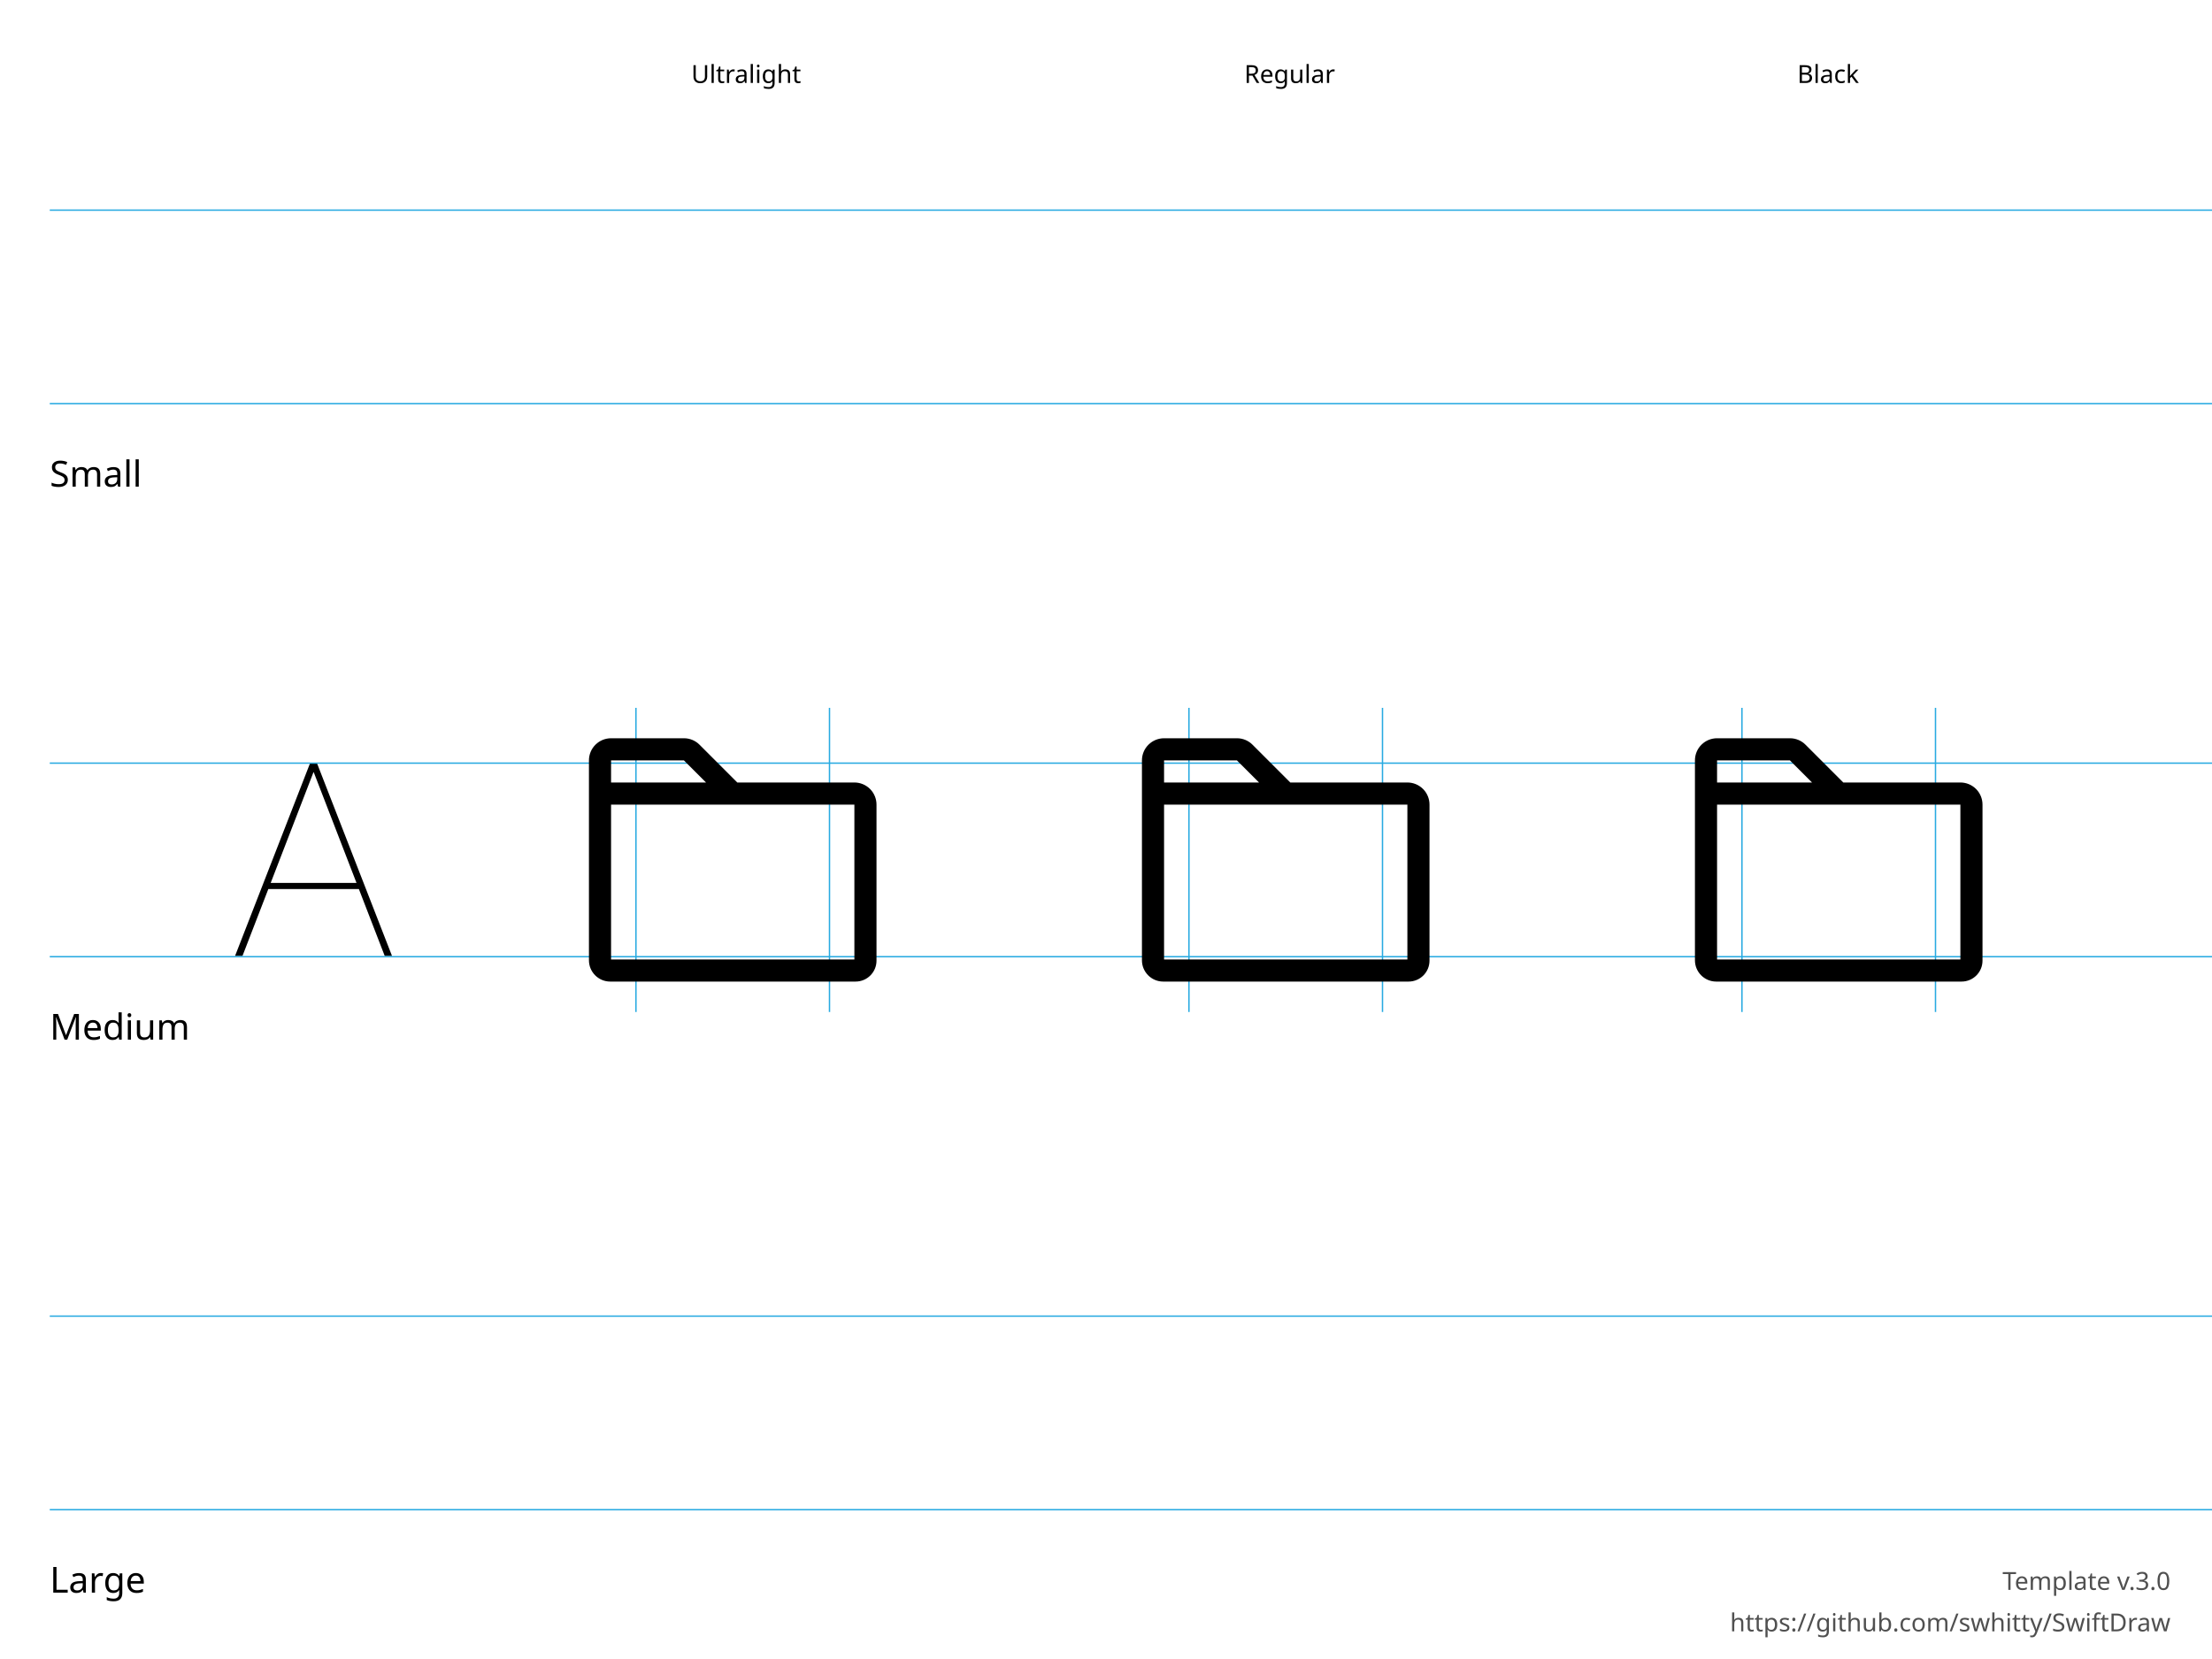
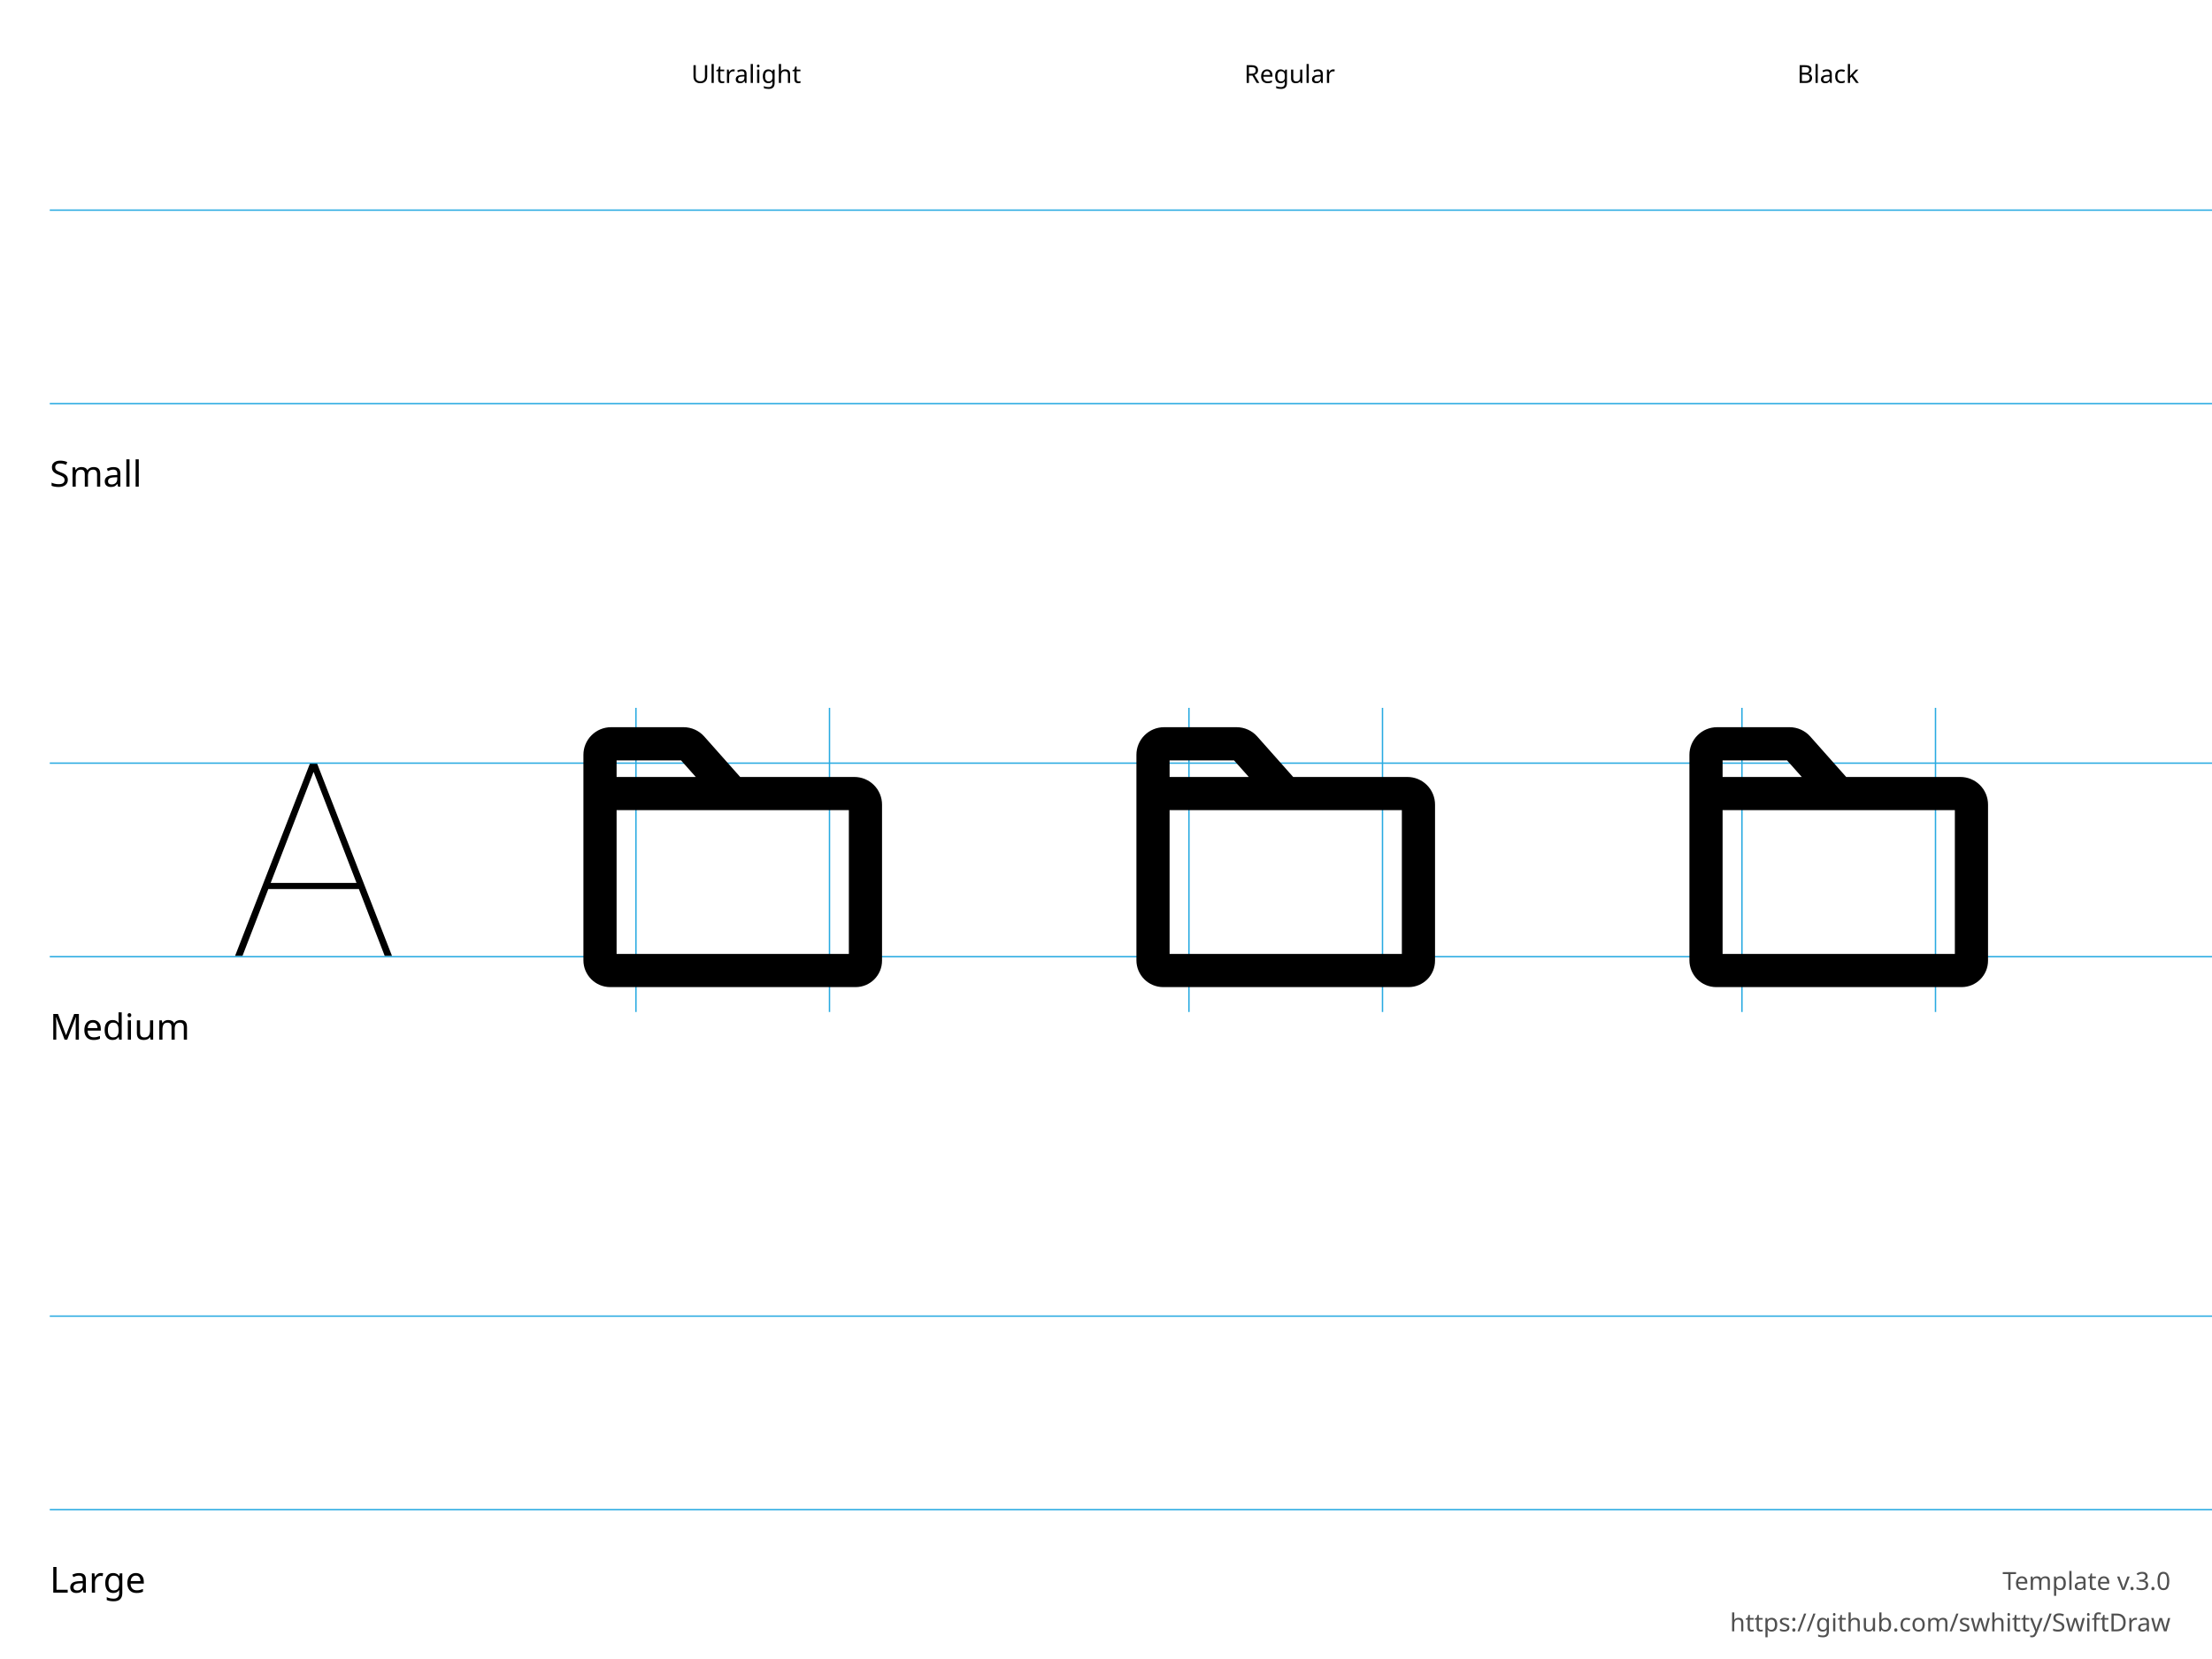
<svg xmlns="http://www.w3.org/2000/svg" height="600" width="800">
  <g id="Notes" font-family="LucidaGrande, 'Lucida Grande', sans-serif" font-size="13">
    <rect fill="white" height="600.0" width="800.0" x="0.0" y="0.0" />
    <g font-size="13">
      <text x="18.0" y="176.0">Small</text>
      <text x="18.0" y="376.0">Medium</text>
      <text x="18.0" y="576.0">Large</text>
    </g>
    <g font-size="9">
      <text x="250.0" y="30.0">Ultralight</text>
      <text x="450.0" y="30.0">Regular</text>
      <text x="650.0" y="30.0">Black</text>
      <text id="template-version" fill="#505050" text-anchor="end" x="785.0" y="575.0">Template v.3.0</text>
      <a href="https://github.com/swhitty/SwiftDraw">
        <text fill="#505050" text-anchor="end" x="785.0" y="590.0">https://github.com/swhitty/SwiftDraw</text>
      </a>
    </g>
  </g>
  <g id="Guides" stroke="rgb(39, 170, 225)" stroke-width="0.5">
    <path id="Capline-S" d="M18,76 l800,0" />
    <path id="H-reference" d="M85,145.755 L87.685,145.755 L113.369,79.287 L114.052,79.287 L114.052,76 L112.148,76 L85,145.755 Z M95.693,121.536 L130.996,121.536 L130.263,119.313 L96.474,119.313 L95.693,121.536 Z M139.15,145.755 L141.787,145.755 L114.638,76 L113.466,76 L113.466,79.287 L139.15,145.755 Z" stroke="none" transform="translate(0,200)" />
    <path id="Baseline-S" d="M18,146 l800,0" />
    <path id="left-margin-Ultralight-M" d="M230,256 l0,110" />
    <path id="right-margin-Ultralight-M" d="M300,256 l0,110" />
    <path id="left-margin-Regular-M" d="M430,256 l0,110" />
    <path id="right-margin-Regular-M" d="M500,256 l0,110" />
    <path id="left-margin-Black-M" d="M630,256 l0,110" />
    <path id="right-margin-Black-M" d="M700,256 l0,110" />
    <path id="Capline-M" d="M18,276 l800,0" />
    <path id="Baseline-M" d="M18,346 l800,0" />
    <path id="Capline-L" d="M18,476 l800,0" />
    <path id="Baseline-L" d="M18,546 l800,0" />
  </g>
  <g id="Symbols">
    <g id="Ultralight-M" transform="translate(0,200)">
-       <path d="M309,83 L266.655,83 L253,69.345 C251.505,67.838 249.468,66.993 247.345,67 L221,67 C218.878,67 216.843,67.843 215.343,69.343 C213.843,70.843 213,72.878 213,75 L213,147.31 C213.006,151.555 216.446,154.995 220.69,155 L309.445,155 C313.615,154.995 316.995,151.615 317,147.445 L317,91 C317,88.878 316.157,86.843 314.657,85.343 C313.157,83.843 311.122,83 309,83 Z M221,75 L247.345,75 L255.345,83 L221,83 Z M309,147 L221,147 L221,91 L309,91 Z" />
+       <path d="M309,81 L267.695,81 L254.695,66.355 C252.791,64.214 250.06,62.992 247.195,63 L221,63 C218.348,63 215.804,64.054 213.929,65.929 C212.054,67.804 211,70.348 211,73 L211,147.31 C211.008,152.658 215.342,156.992 220.69,157 L309.445,157 C314.72,156.994 318.995,152.72 319,147.445 L319,91 C319,88.348 317.946,85.804 316.071,83.929 C314.196,82.054 311.652,81 309,81 Z M223,75 L246.305,75 L251.64,81 L223,81 Z M307,145 L223,145 L223,93 L307,93 Z" />
    </g>
    <g id="Regular-M" transform="translate(0,200)">
-       <path d="M509,83 L466.655,83 L453,69.345 C451.505,67.838 449.468,66.993 447.345,67 L421,67 C418.878,67 416.843,67.843 415.343,69.343 C413.843,70.843 413,72.878 413,75 L413,147.31 C413.006,151.555 416.446,154.995 420.69,155 L509.445,155 C513.615,154.995 516.995,151.615 517,147.445 L517,91 C517,88.878 516.157,86.843 514.657,85.343 C513.157,83.843 511.122,83 509,83 Z M421,75 L447.345,75 L455.345,83 L421,83 Z M509,147 L421,147 L421,91 L509,91 Z" />
+       <path d="M509,81 L467.695,81 L454.695,66.355 C452.791,64.214 450.06,62.992 447.195,63 L421,63 C418.348,63 415.804,64.054 413.929,65.929 C412.054,67.804 411,70.348 411,73 L411,147.31 C411.008,152.658 415.342,156.992 420.69,157 L509.445,157 C514.72,156.994 518.995,152.72 519,147.445 L519,91 C519,88.348 517.946,85.804 516.071,83.929 C514.196,82.054 511.652,81 509,81 Z M423,75 L446.305,75 L451.64,81 L423,81 Z M507,145 L423,145 L423,93 L507,93 Z" />
    </g>
    <g id="Black-M" transform="translate(0,200)">
-       <path d="M709,83 L666.655,83 L653,69.345 C651.505,67.838 649.468,66.993 647.345,67 L621,67 C618.878,67 616.843,67.843 615.343,69.343 C613.843,70.843 613,72.878 613,75 L613,147.31 C613.006,151.555 616.445,154.995 620.69,155 L709.445,155 C713.615,154.995 716.995,151.615 717,147.445 L717,91 C717,88.878 716.157,86.843 714.657,85.343 C713.157,83.843 711.122,83 709,83 Z M621,75 L647.345,75 L655.345,83 L621,83 Z M709,147 L621,147 L621,91 L709,91 Z" />
+       <path d="M709,81 L667.695,81 L654.695,66.355 C652.791,64.214 650.06,62.992 647.195,63 L621,63 C618.348,63 615.804,64.054 613.929,65.929 C612.054,67.804 611,70.348 611,73 L611,147.31 C611.008,152.658 615.342,156.992 620.69,157 L709.445,157 C714.72,156.994 718.995,152.72 719,147.445 L719,91 C719,88.348 717.946,85.804 716.071,83.929 C714.196,82.054 711.652,81 709,81 Z M623,75 L646.305,75 L651.64,81 L623,81 Z M707,145 L623,145 L623,93 L707,93 Z" />
    </g>
  </g>
</svg>
